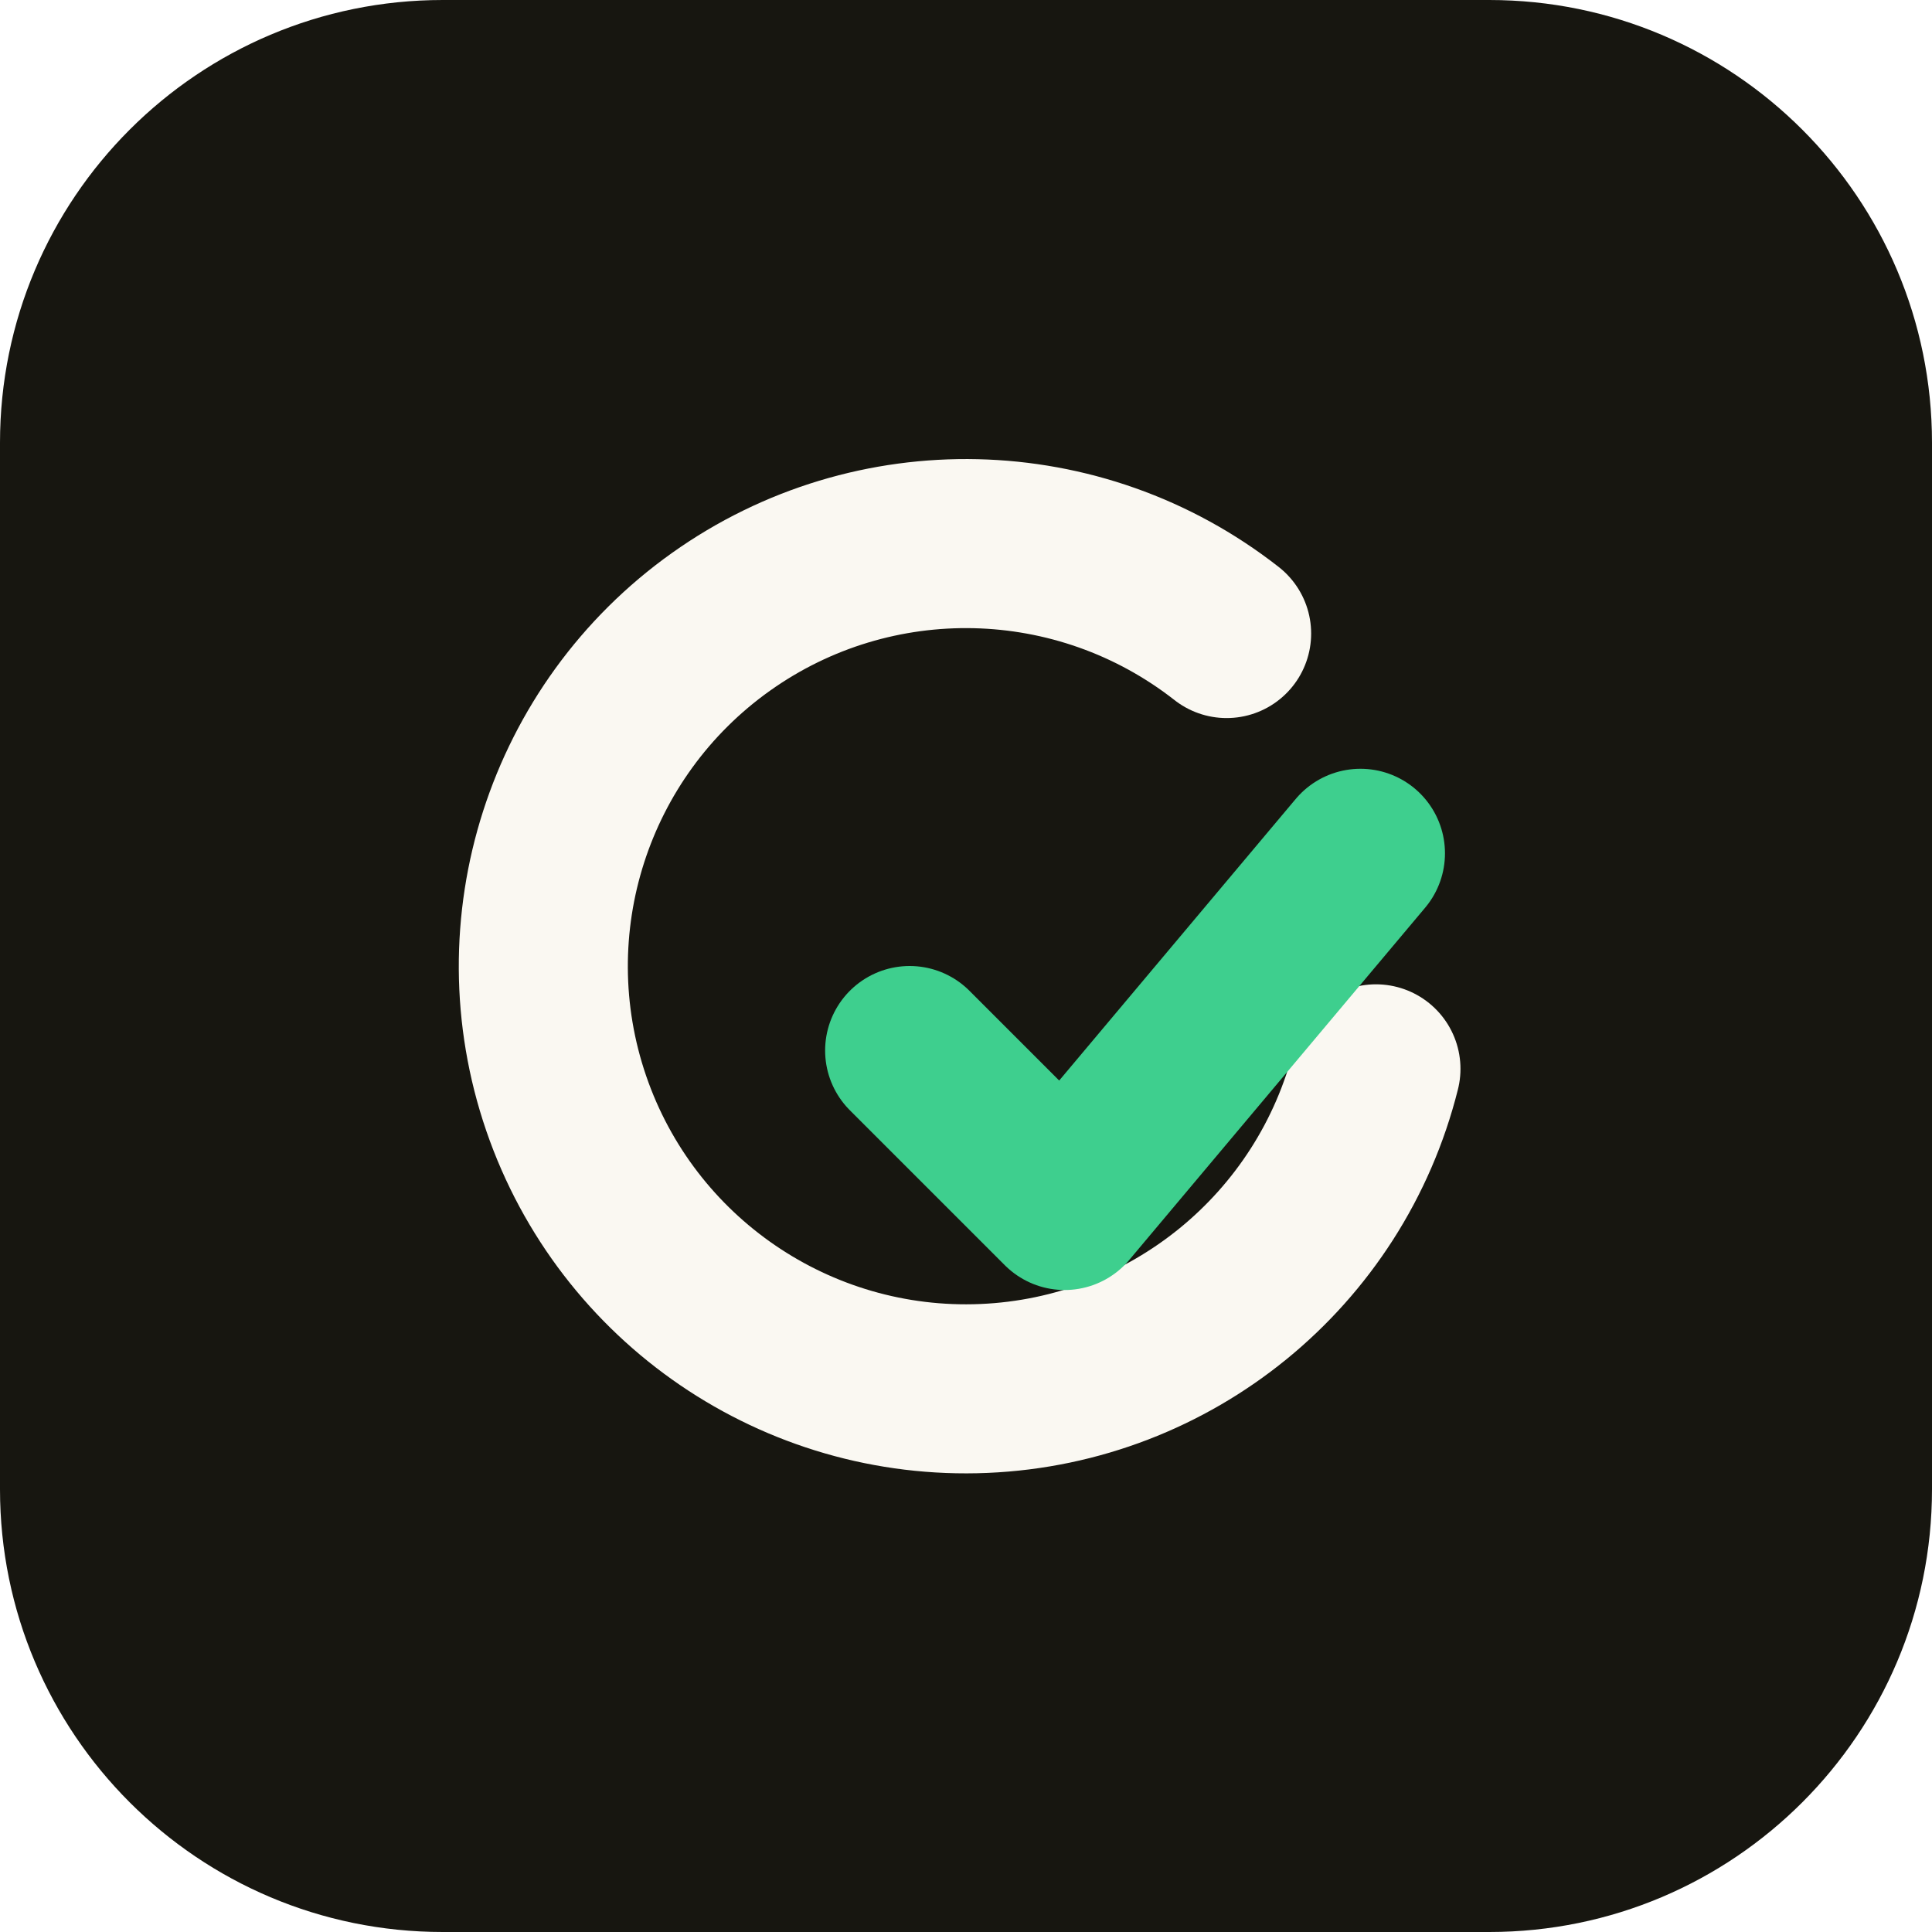
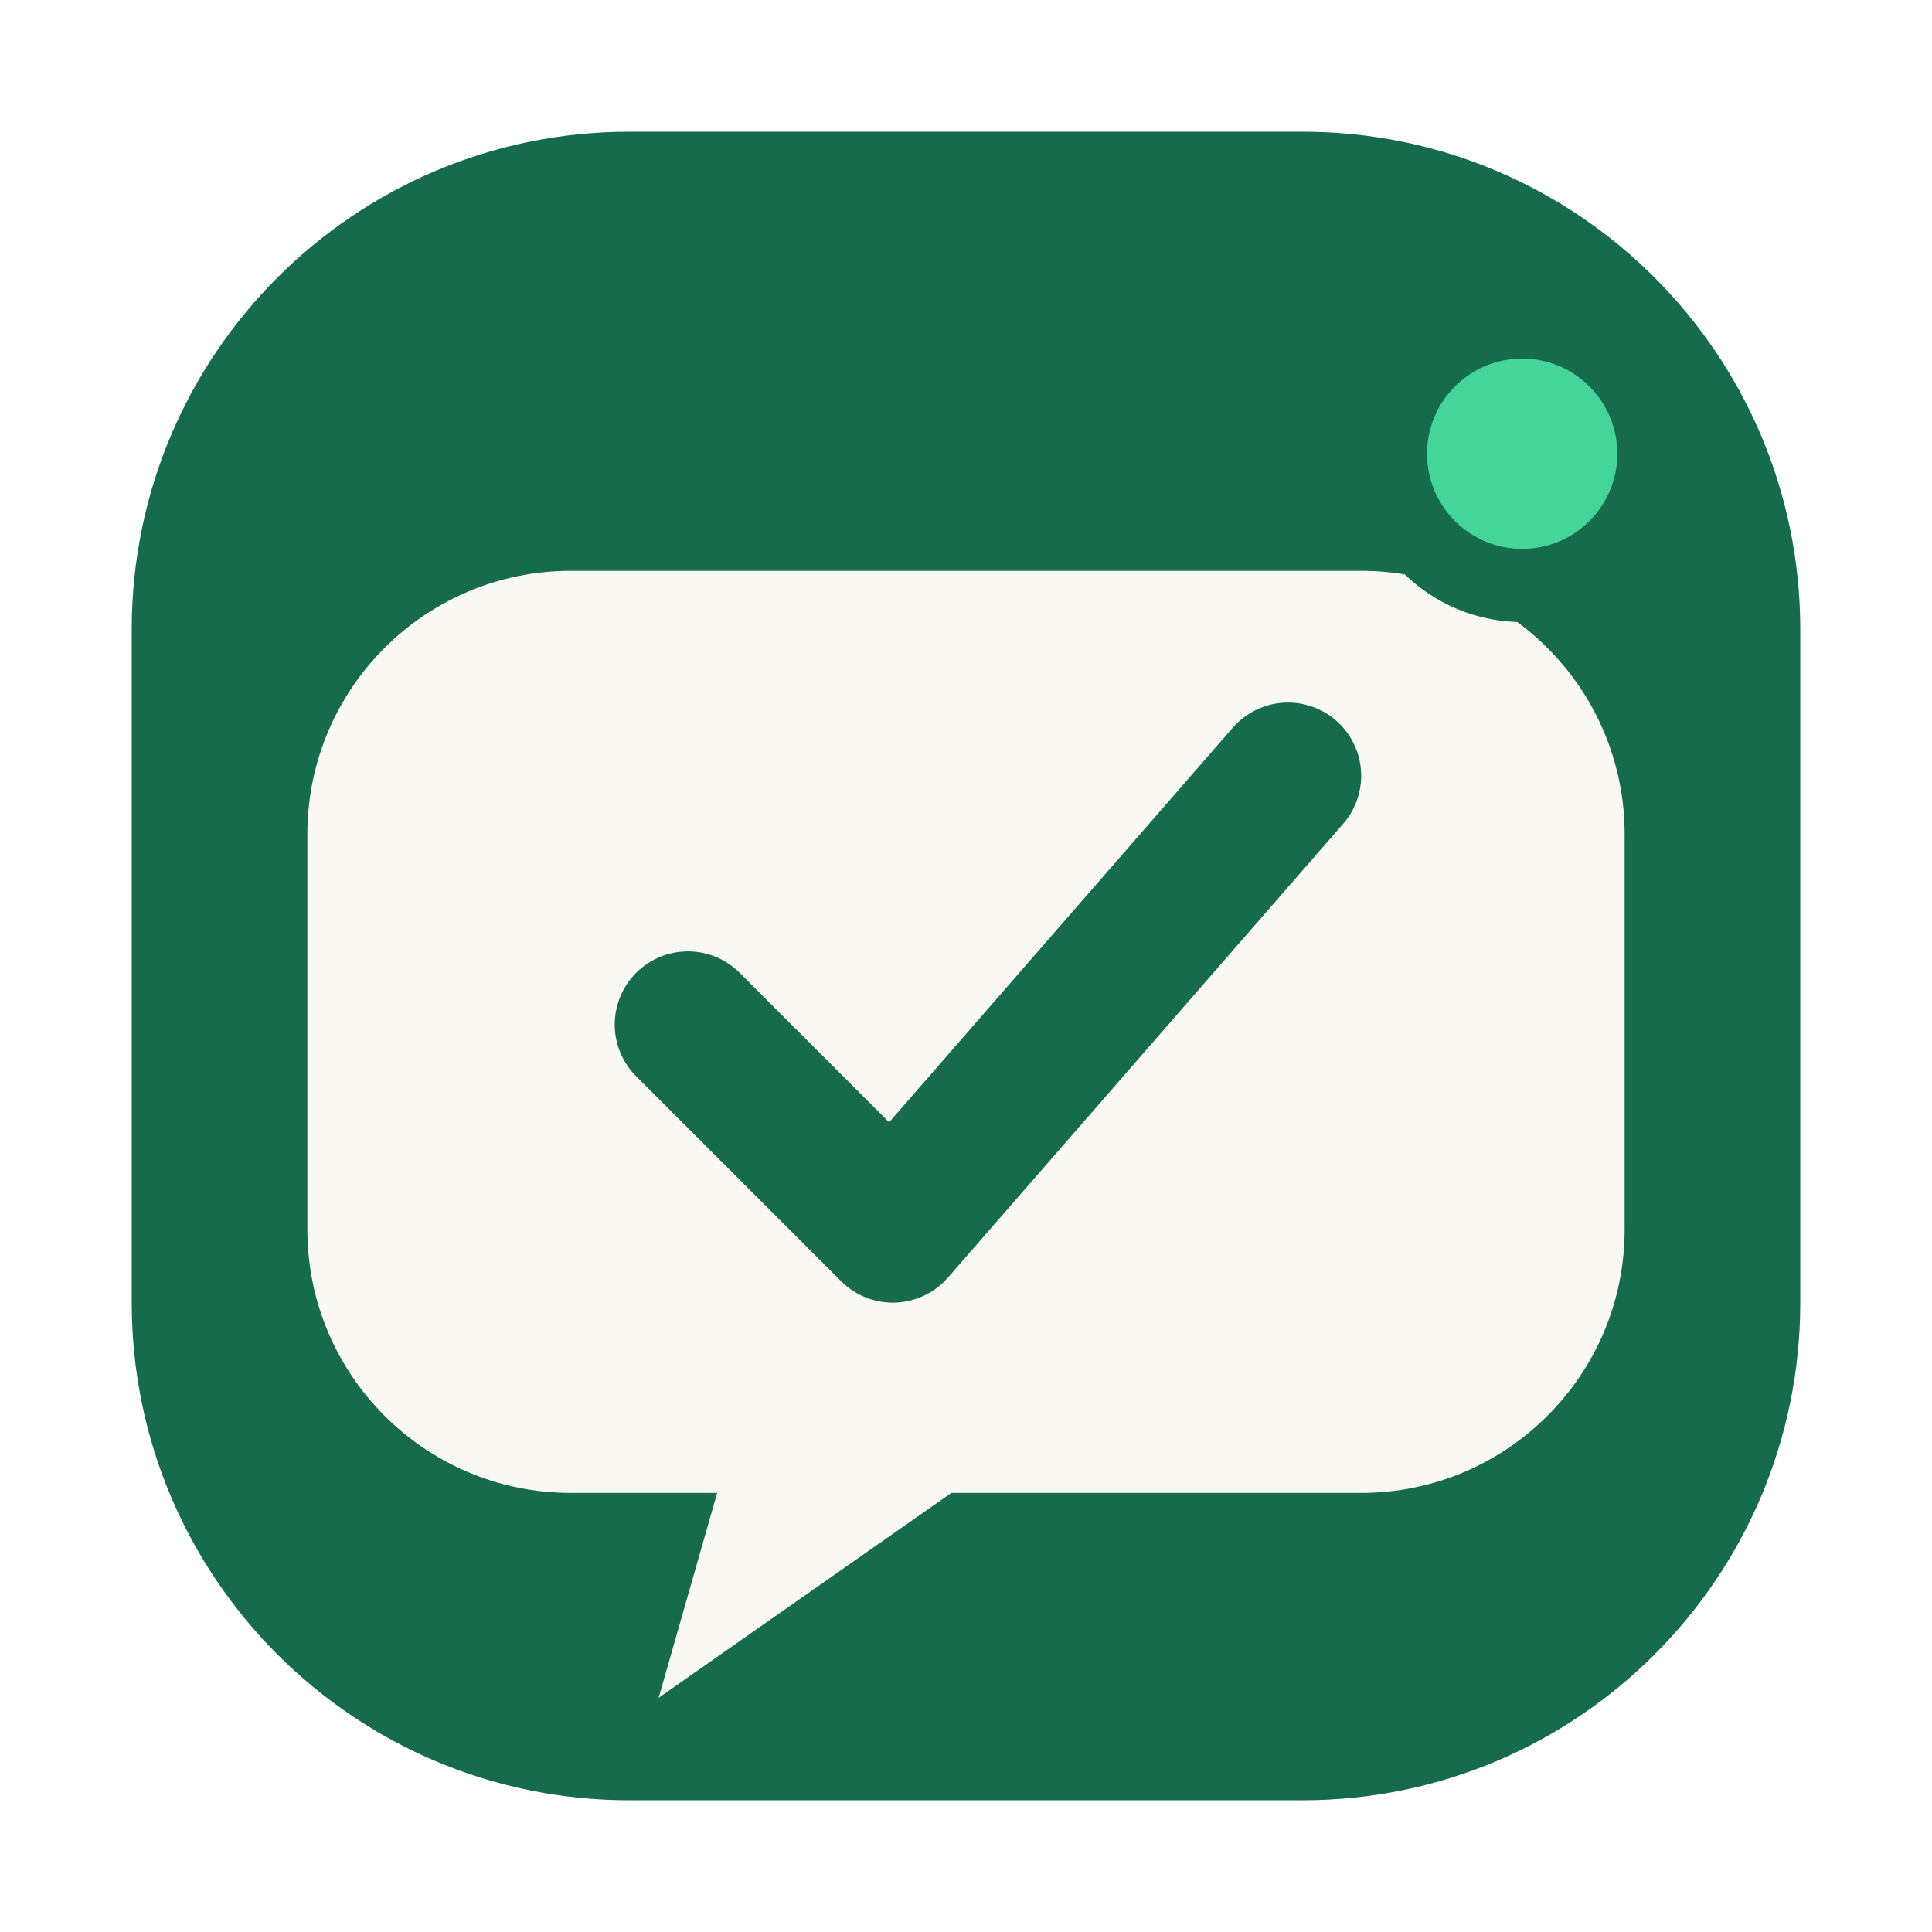
- <svg xmlns="http://www.w3.org/2000/svg" viewBox="0 0 96 96">
-   <rect width="96" height="96" rx="22" fill="#171610" />
-   <g transform="translate(14.4,14.4) scale(0.70)">
-     <path d="M 66.5 24.4 A 30 30 0 1 0 77.1 55.3" fill="none" stroke="#faf8f2" stroke-width="12" stroke-linecap="round" />
-     <path d="M 44 54 L 55 65 L 76 40" fill="none" stroke="#3ecf8e" stroke-width="12" stroke-linecap="round" stroke-linejoin="round" />
-   </g>
+ <svg xmlns="http://www.w3.org/2000/svg" viewBox="0 0 132 132">
+   <rect x="9" y="9" width="114" height="114" rx="34" fill="#176B4D" />
+   <path d="M39 39h54a18 18 0 0 1 18 18v27a18 18 0 0 1-18 18H65L45 116l4-14H39a18 18 0 0 1-18-18V57a18 18 0 0 1 18-18Z" fill="#FAF8F2" />
+   <path d="m47 70 14 14 27-31" fill="none" stroke="#176B4D" stroke-width="10" stroke-linecap="round" stroke-linejoin="round" />
+   <circle cx="104" cy="31" r="9" fill="#45D49A" stroke="#176B4D" stroke-width="5" />
</svg>
